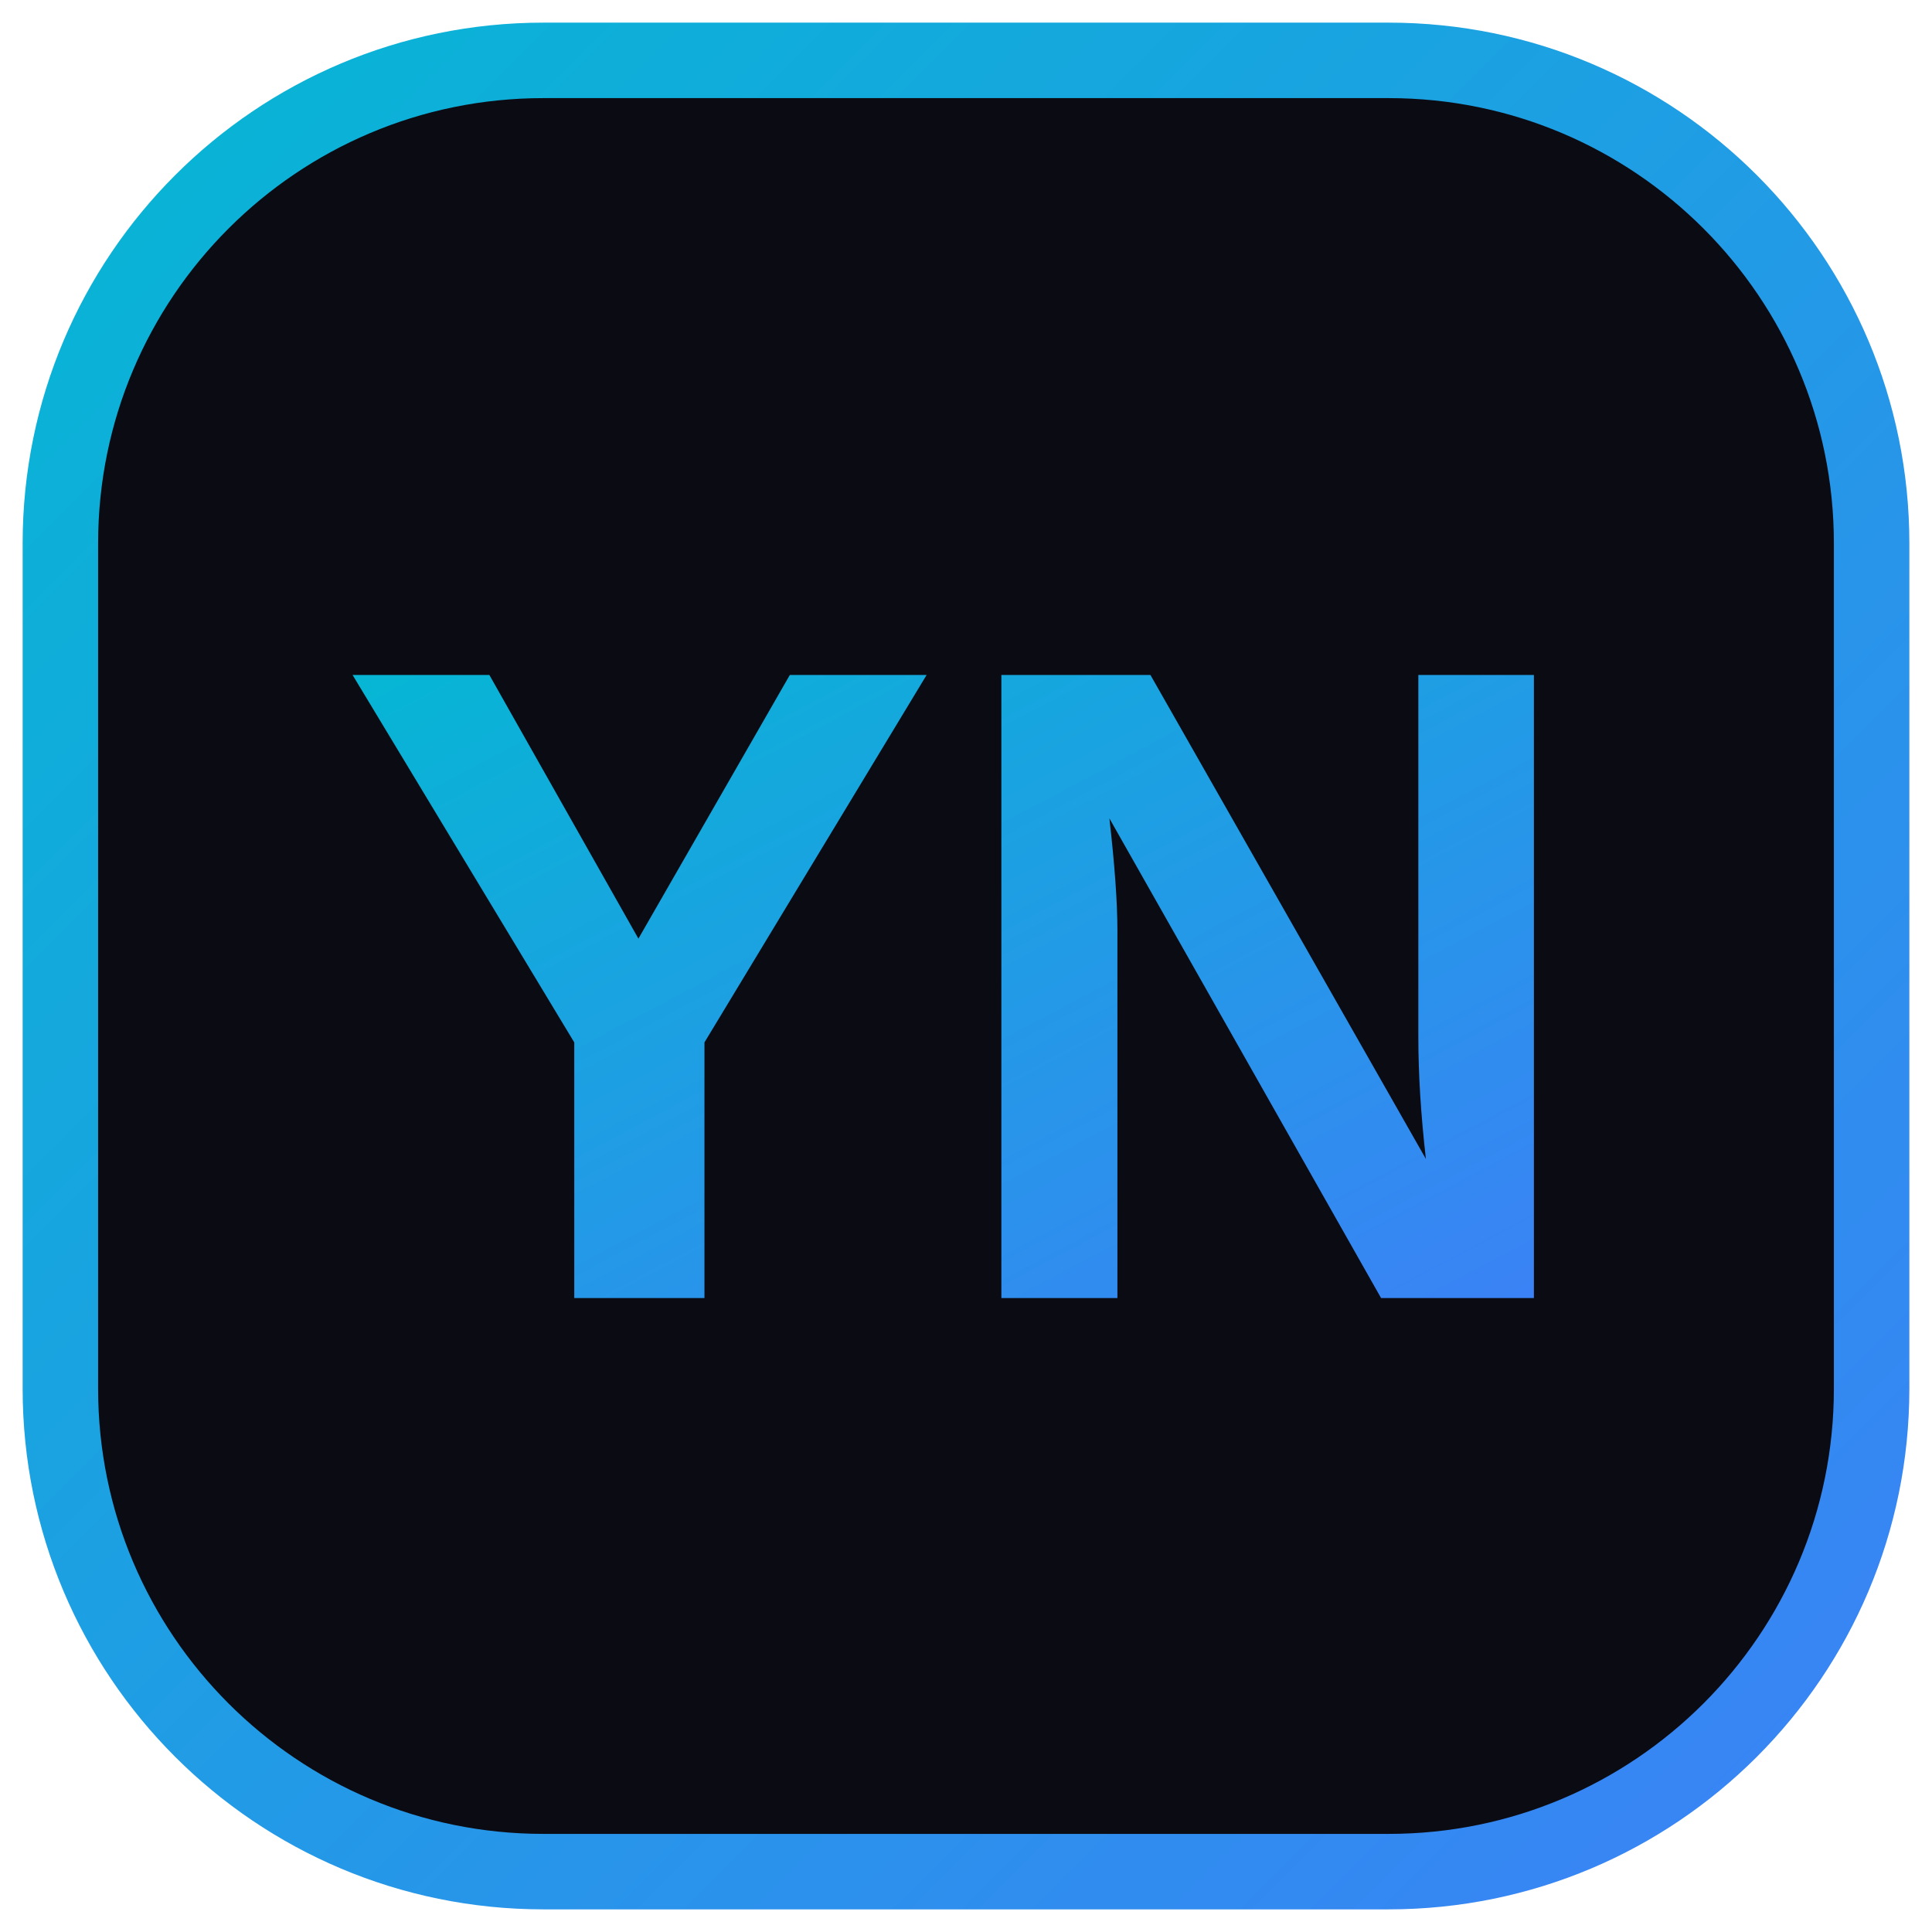
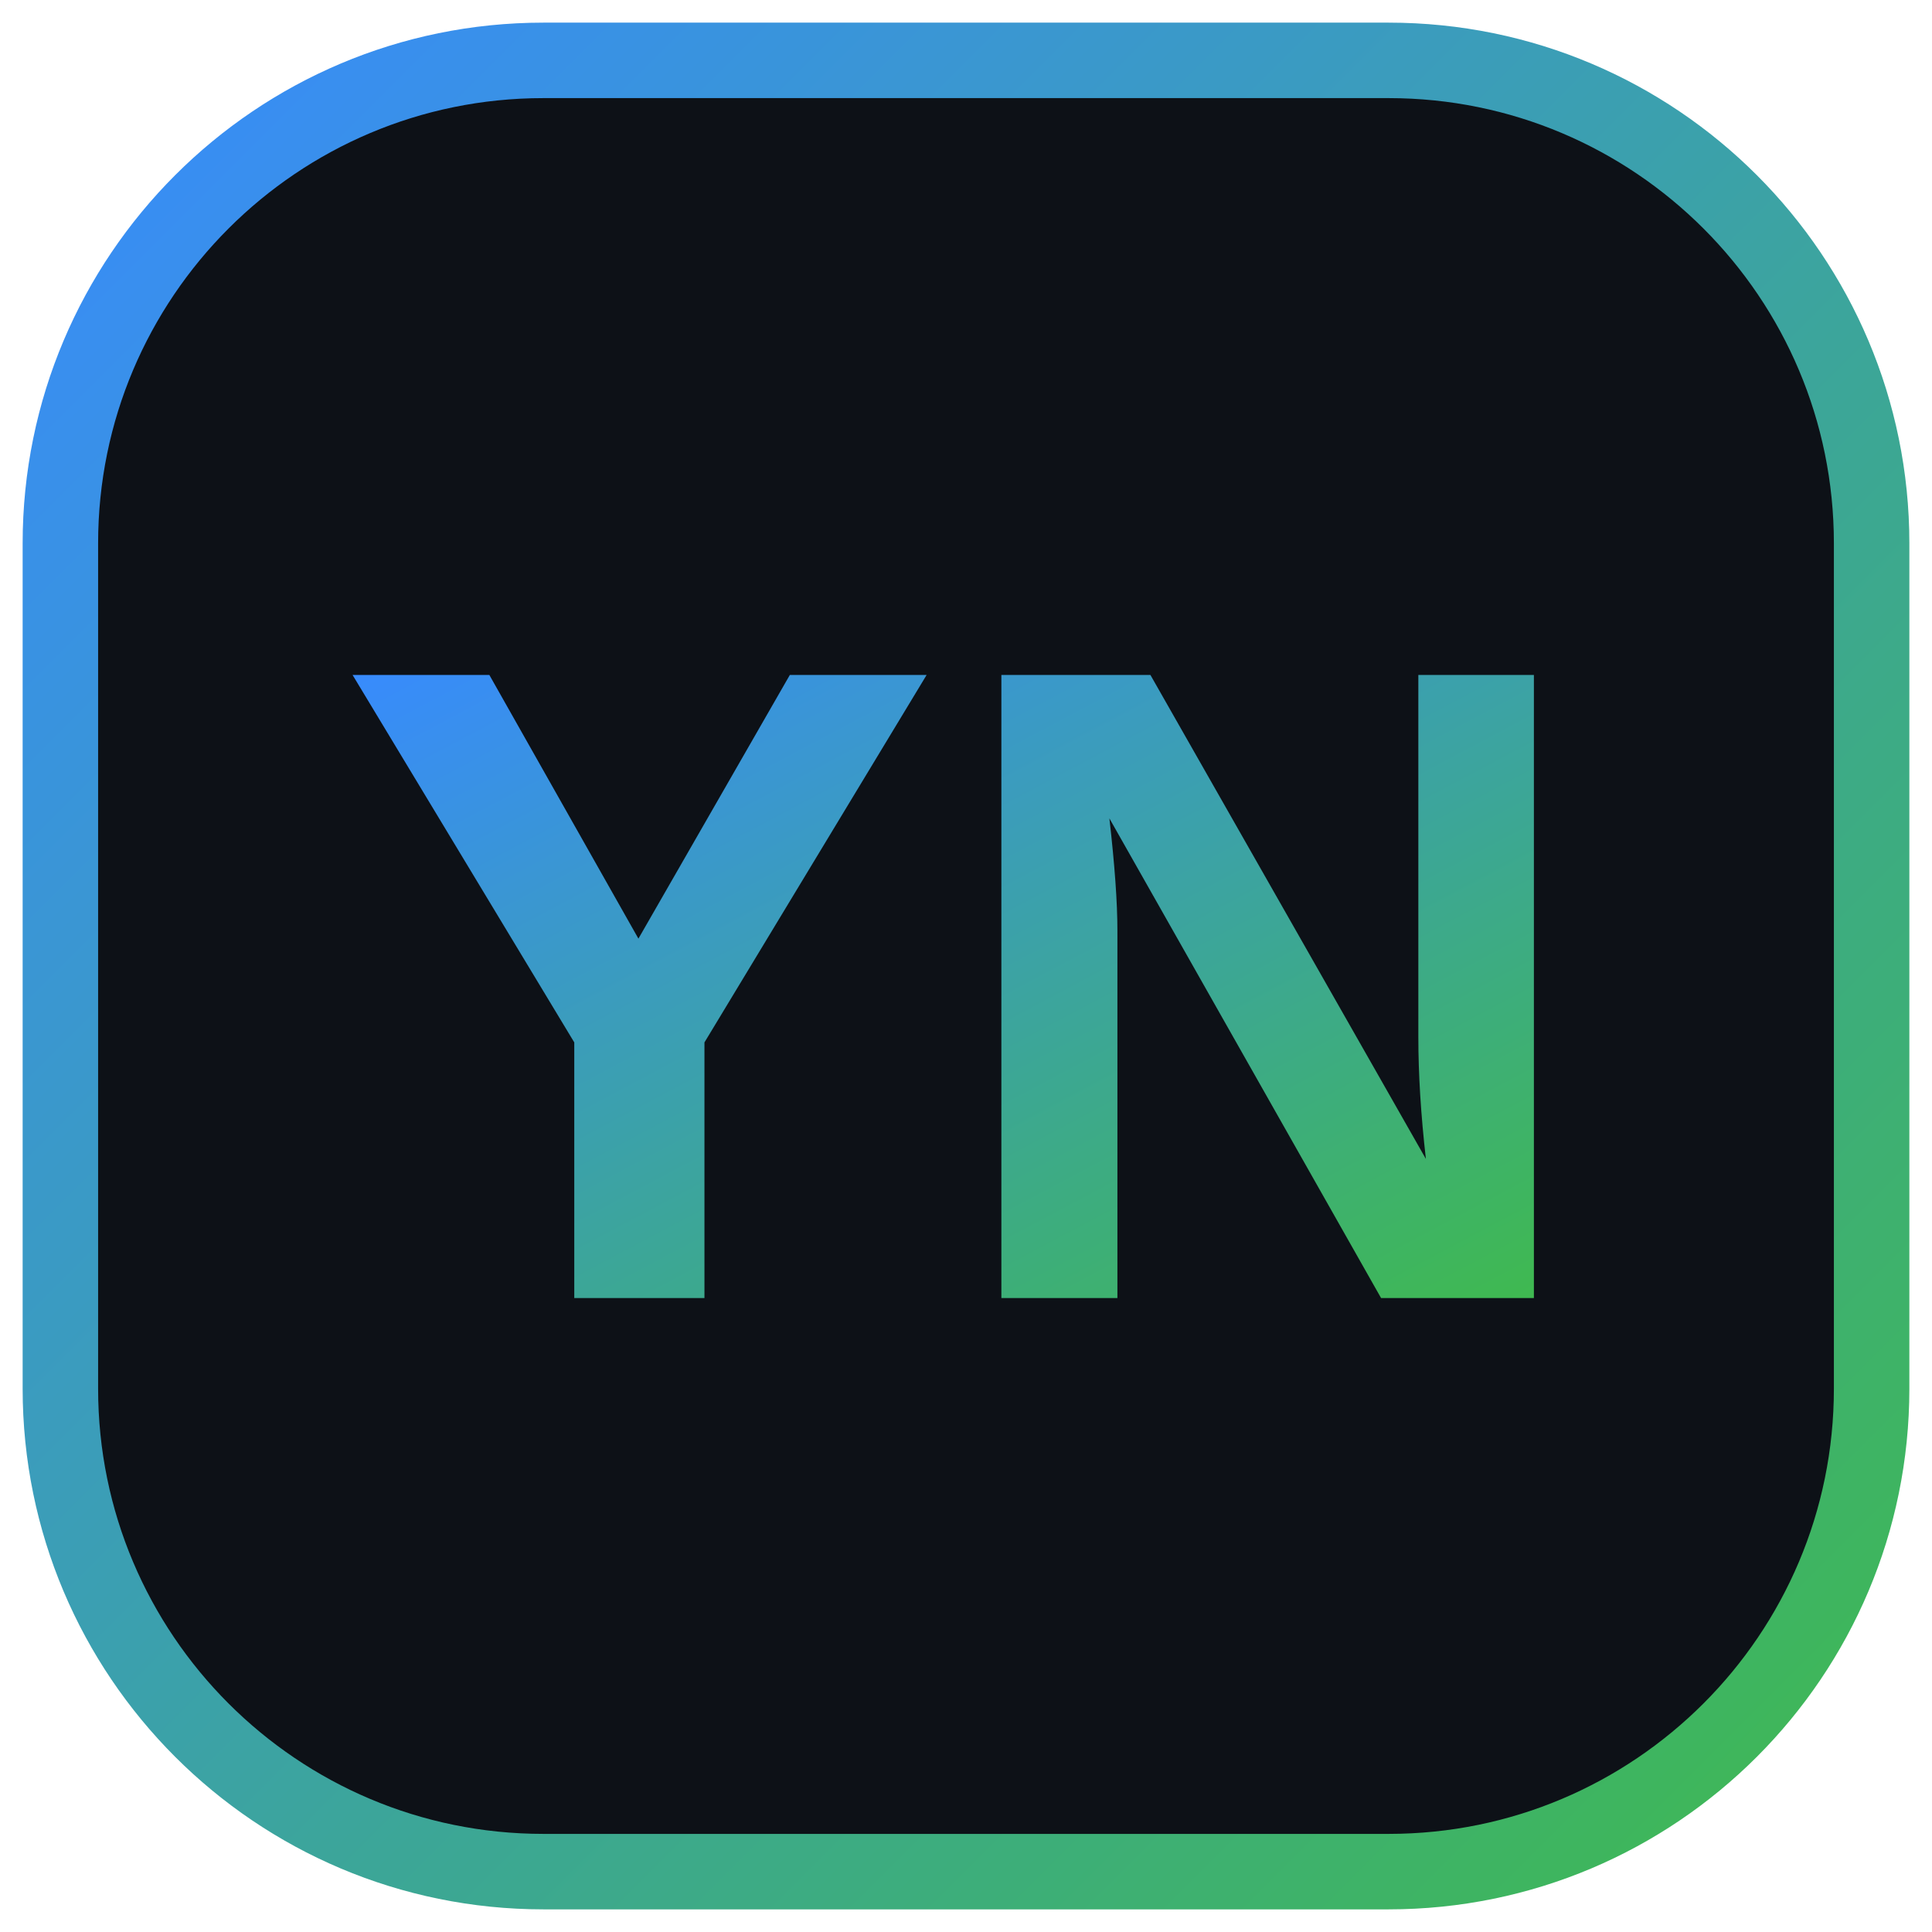
<svg xmlns="http://www.w3.org/2000/svg" viewBox="0 0 64 64" width="64" height="64">
  <defs>
    <linearGradient id="g" x1="0" y1="0" x2="1" y2="1">
-       <stop offset="0%" stop-color="#06b6d4" />
-       <stop offset="100%" stop-color="#3b82f6" />
+       <stop offset="0%" stop-color="#388bfd" />
+       <stop offset="100%" stop-color="#3fb950" />
    </linearGradient>
  </defs>
-   <rect x="2" y="2" width="60" height="60" rx="16" fill="#0b0b14" />
+   <rect x="2" y="2" width="60" height="60" rx="16" fill="#0d1117" />
  <rect x="2" y="2" width="60" height="60" rx="16" fill="none" stroke="url(#g)" stroke-width="2.5" />
  <text x="32" y="43" font-family="'Segoe UI', Arial, sans-serif" font-size="30" font-weight="700" text-anchor="middle" fill="url(#g)">YN</text>
</svg>
